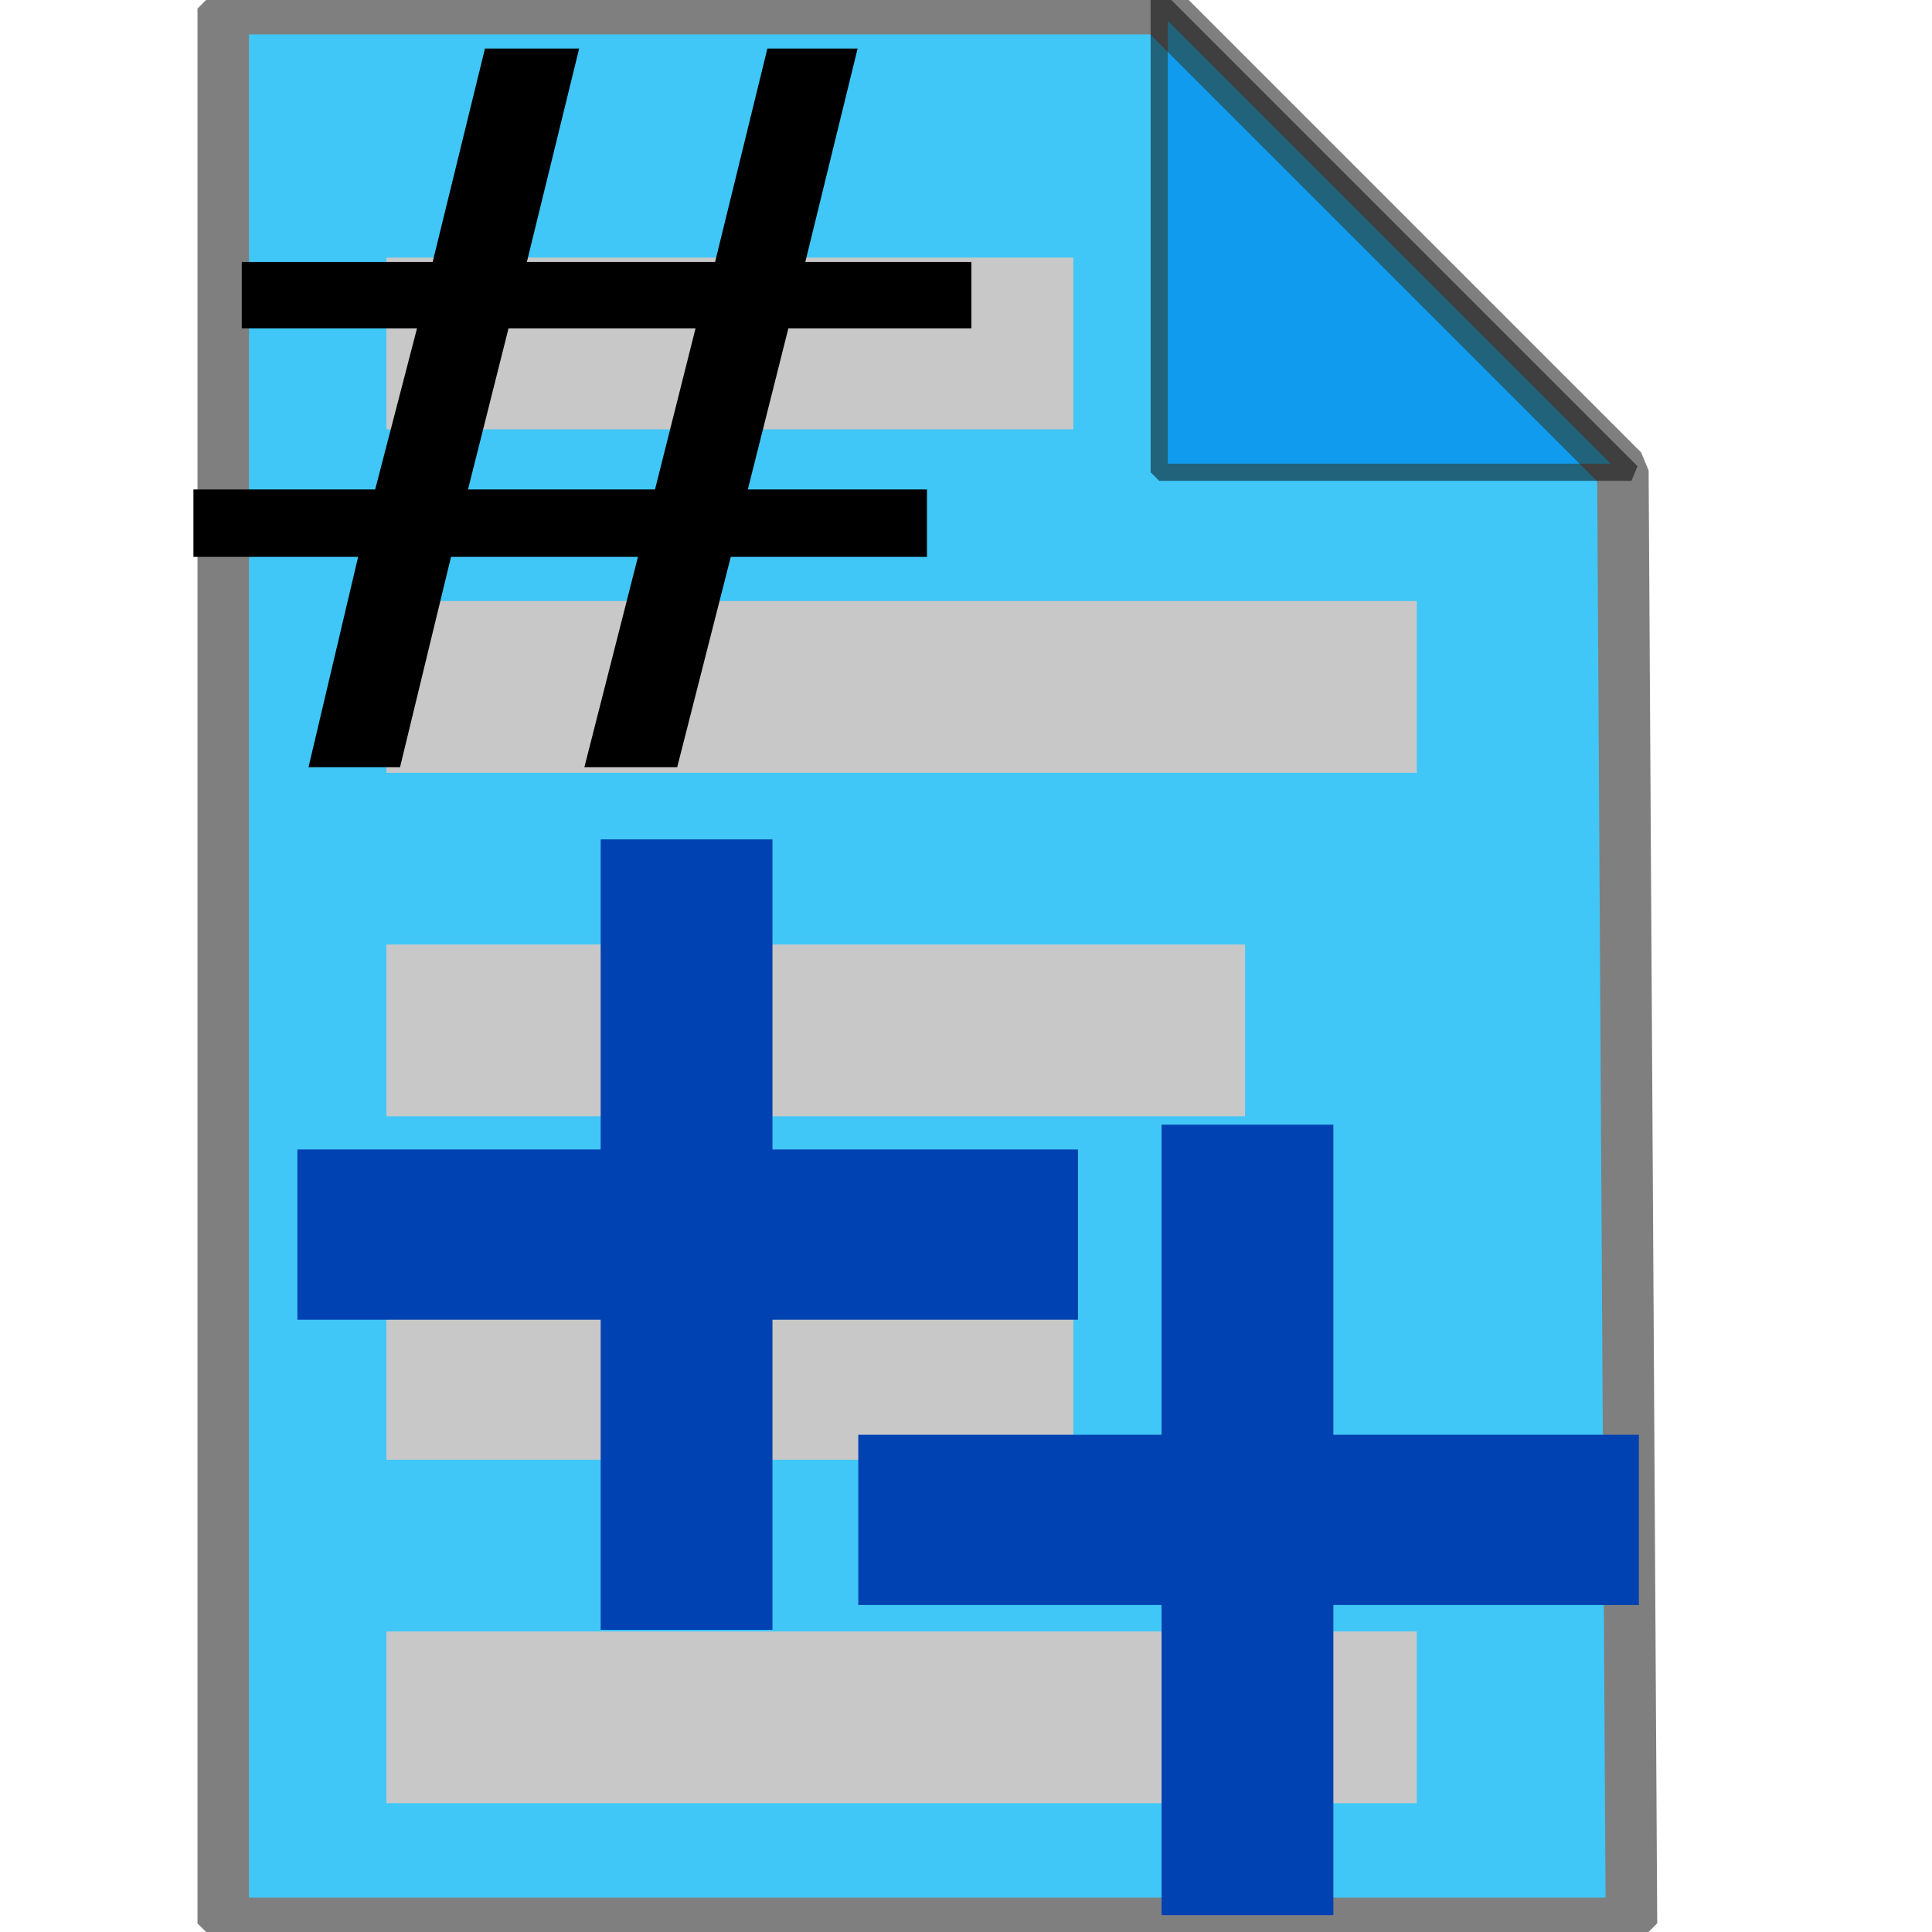
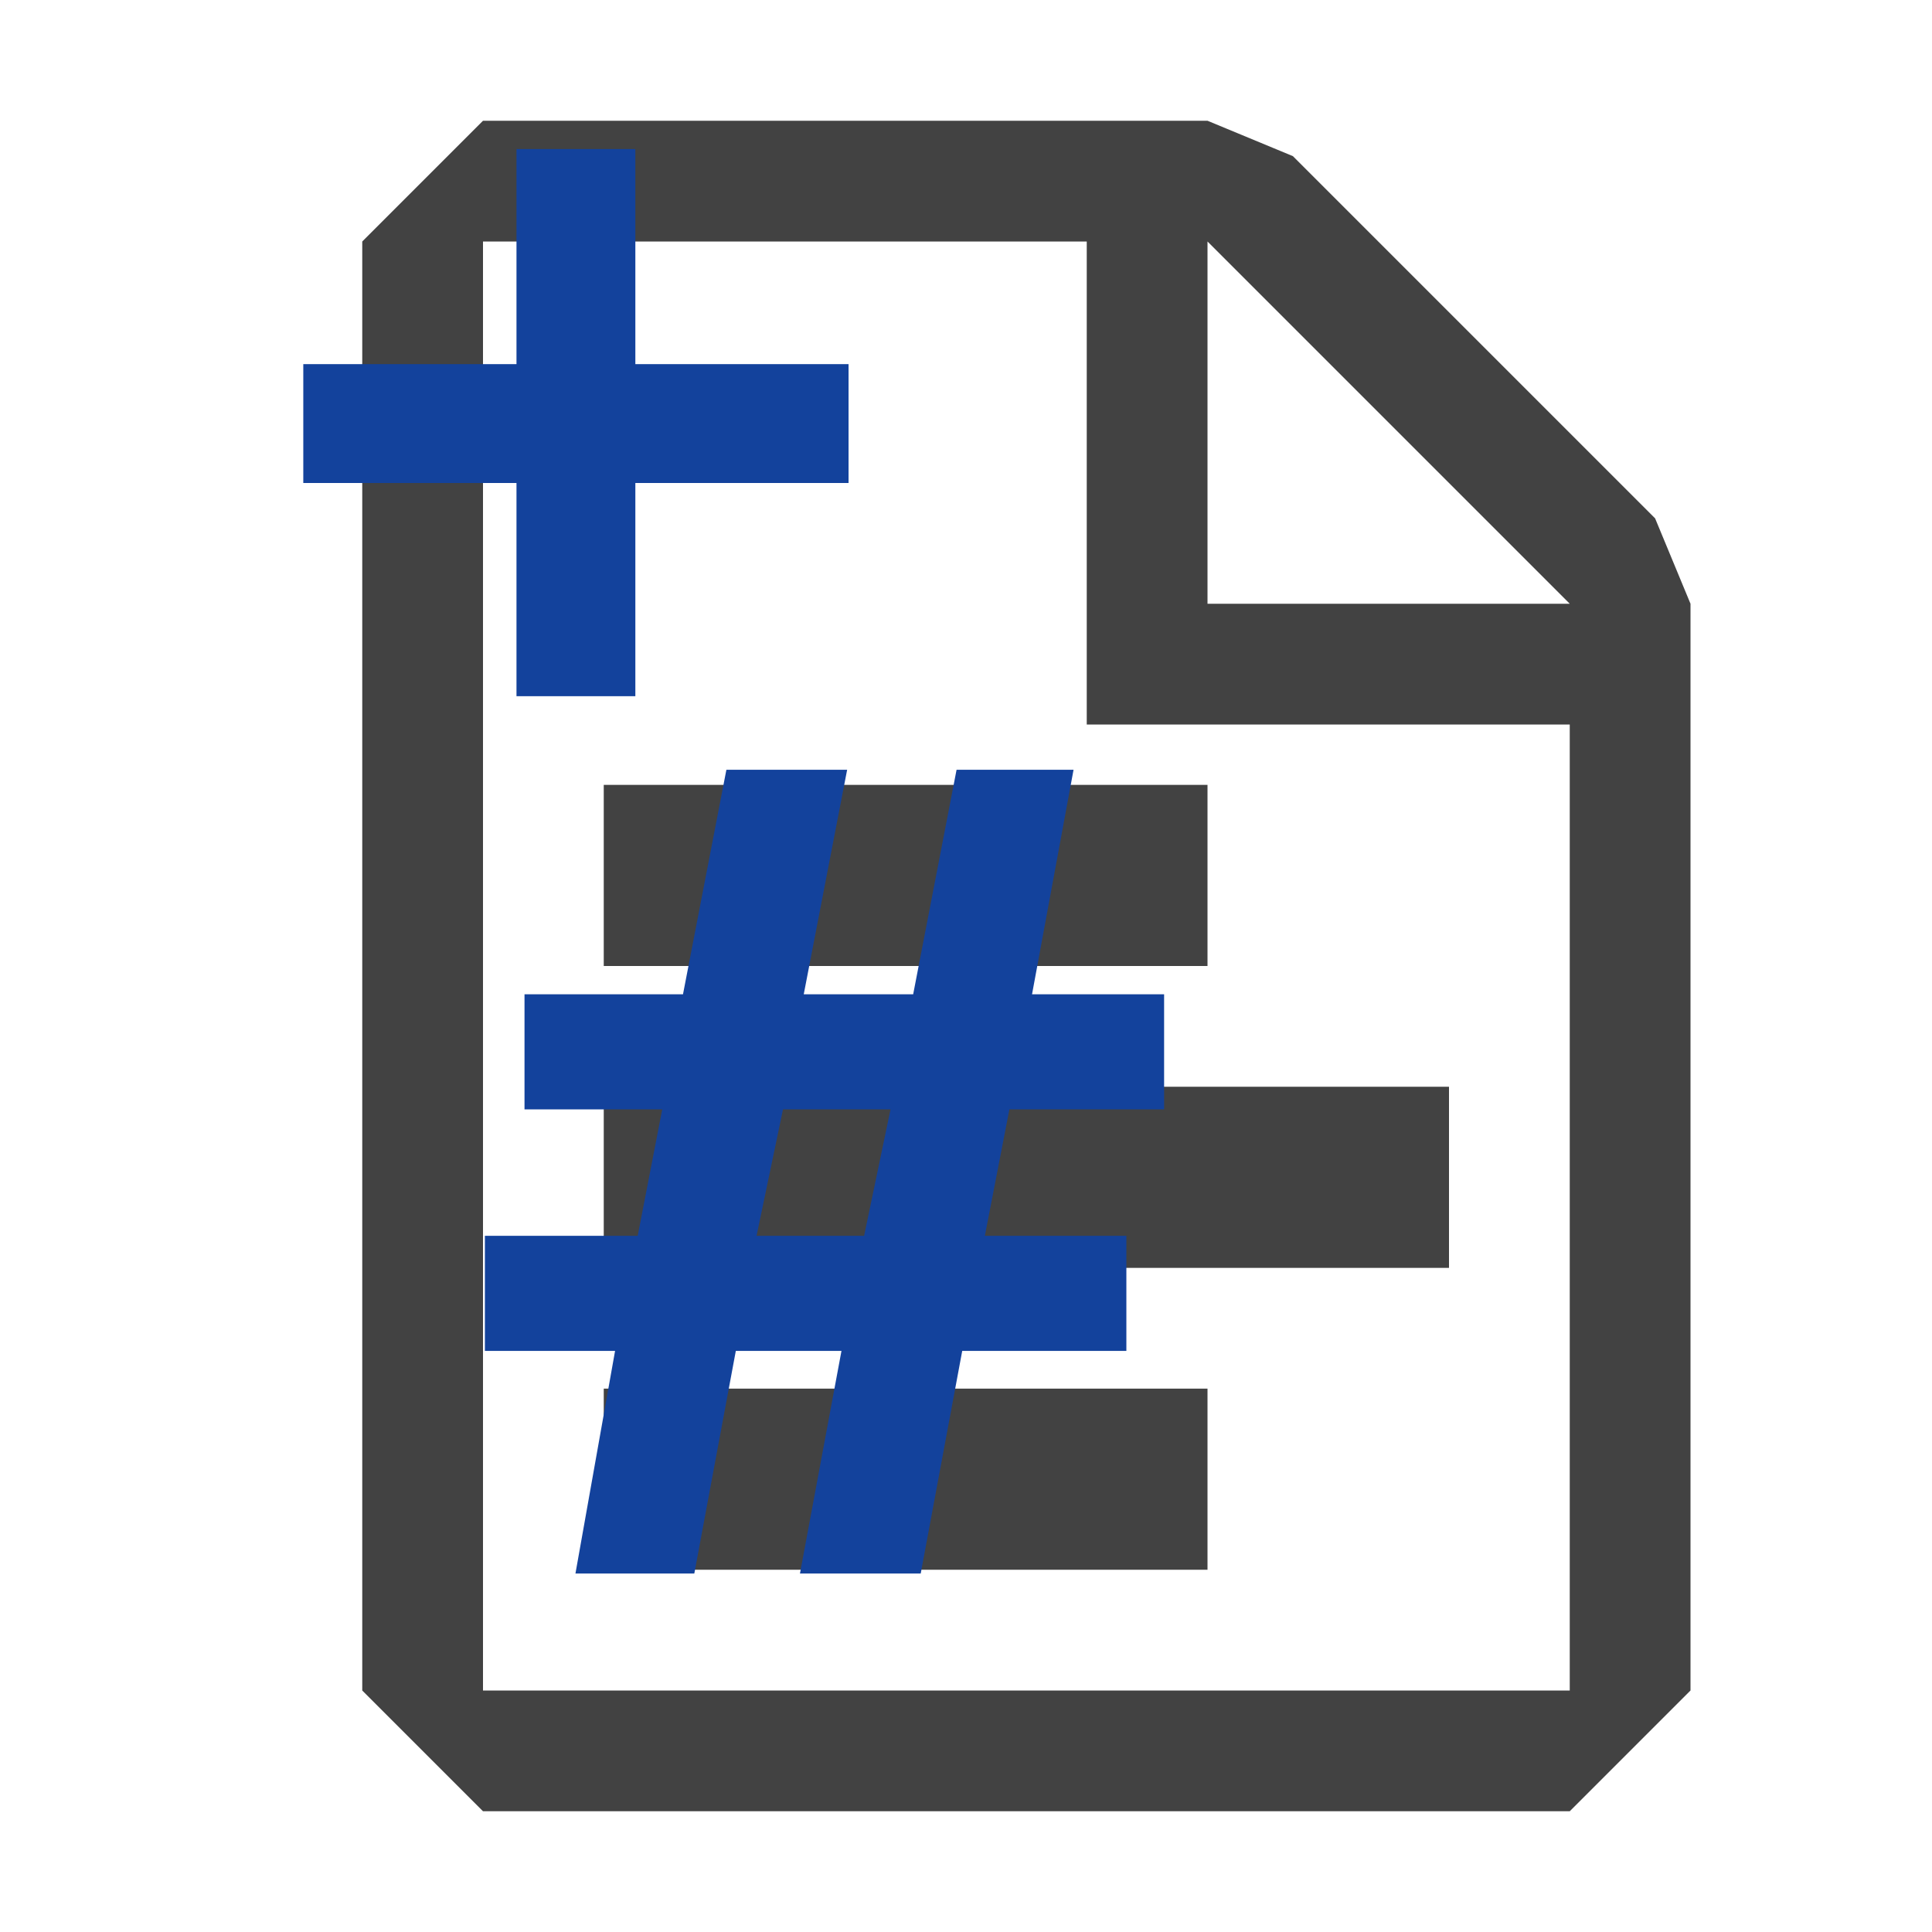
- <svg xmlns="http://www.w3.org/2000/svg" version="1.1" id="Layer_1" x="0px" y="0px" viewBox="0 0 450 450" style="enable-background:new 0 0 450 450;" xml:space="preserve">
-   <defs id="defs45">
-     <rect x="119.472" y="330.027" width="205.823" height="82.802" id="rect55" />
-   </defs>
-   <g id="g10">
-     <path id="rect866" style="fill:#00b4f4;fill-opacity:0.75;stroke:#7f7f7f;stroke-width:12;stroke-linejoin:bevel;stroke-miterlimit:4;stroke-dasharray:none;stroke-opacity:1;paint-order:markers fill stroke" d="M 52,2 H 270.385 L 378,109.615 380,448 H 52 Z" />
-     <path id="rect871" style="mix-blend-mode:multiply;fill:#00b4f4;fill-opacity:0.749;stroke:#7f7f7f;stroke-width:4;stroke-linejoin:bevel;stroke-miterlimit:4;stroke-dasharray:none;stroke-opacity:1;paint-order:markers fill stroke" d="M 270,0 380,110 H 270 Z" />
-     <rect style="fill:#c8c8c8;fill-opacity:1;stroke:none;stroke-width:4;stroke-linejoin:bevel;stroke-miterlimit:4;stroke-dasharray:none;stroke-opacity:1;paint-order:markers fill stroke" id="rect874" width="160" height="40" x="90" y="60" />
-     <rect style="fill:#c8c8c8;fill-opacity:1;stroke:none;stroke-width:4.899;stroke-linejoin:bevel;stroke-miterlimit:4;stroke-dasharray:none;stroke-opacity:1;paint-order:markers fill stroke" id="rect876" width="240" height="40" x="90" y="140" />
-     <rect style="fill:#c8c8c8;fill-opacity:1;stroke:none;stroke-width:4.472;stroke-linejoin:bevel;stroke-miterlimit:4;stroke-dasharray:none;stroke-opacity:1;paint-order:markers fill stroke" id="rect878" width="200" height="40" x="90" y="220" />
-     <rect style="fill:#c8c8c8;fill-opacity:1;stroke:none;stroke-width:4;stroke-linejoin:bevel;stroke-miterlimit:4;stroke-dasharray:none;stroke-opacity:1;paint-order:markers fill stroke" id="rect880" width="160" height="40" x="90" y="300" />
-     <rect style="fill:#c8c8c8;fill-opacity:1;stroke:none;stroke-width:4.899;stroke-linejoin:bevel;stroke-miterlimit:4;stroke-dasharray:none;stroke-opacity:1;paint-order:markers fill stroke" id="rect882" width="240" height="40" x="90" y="380" />
-     <text xml:space="preserve" style="font-style:normal;font-variant:normal;font-weight:bold;font-stretch:normal;font-size:362.555px;line-height:1.25;font-family:Arial;-inkscape-font-specification:'Arial, Bold';font-variant-ligatures:normal;font-variant-caps:normal;font-variant-numeric:normal;font-variant-east-asian:normal;fill:#0042b1;fill-opacity:1;stroke:none;stroke-width:9.064;" x="54.046" y="408.122" id="text861-7">
-       <tspan id="tspan859-6" x="54.046" y="408.122" style="font-style:normal;font-variant:normal;font-weight:bold;font-stretch:normal;font-size:362.555px;font-family:Arial;-inkscape-font-specification:'Arial, Bold';font-variant-ligatures:normal;font-variant-caps:normal;font-variant-numeric:normal;font-variant-east-asian:normal;stroke-width:9.064;fill:#0042b1;fill-opacity:1;">+</tspan>
-     </text>
-     <text xml:space="preserve" style="font-style:normal;font-variant:normal;font-weight:bold;font-stretch:normal;font-size:362.555px;line-height:1.25;font-family:Arial;-inkscape-font-specification:'Arial, Bold';font-variant-ligatures:normal;font-variant-caps:normal;font-variant-numeric:normal;font-variant-east-asian:normal;fill:#0042b1;fill-opacity:1;stroke:none;stroke-width:9.064;" x="184.692" y="474.574" id="text861-7-9">
-       <tspan id="tspan859-6-4" x="184.692" y="474.574" style="font-style:normal;font-variant:normal;font-weight:bold;font-stretch:normal;font-size:362.555px;font-family:Arial;-inkscape-font-specification:'Arial, Bold';font-variant-ligatures:normal;font-variant-caps:normal;font-variant-numeric:normal;font-variant-east-asian:normal;stroke-width:9.064;fill:#0042b1;fill-opacity:1;">+</tspan>
-     </text>
-     <text xml:space="preserve" style="font-style:normal;font-weight:normal;font-size:267.225px;line-height:1.25;font-family:sans-serif;fill:#000000;fill-opacity:1;stroke:none;stroke-width:6.681" x="32.844" y="203.678" id="text857" transform="scale(1.139725,0.8774049)">
-       <tspan id="tspan855" x="32.844" y="203.678" style="stroke-width:6.681">#</tspan>
-     </text>
-   </g>
-   <g id="g12">
- </g>
-   <g id="g14">
- </g>
-   <g id="g16">
- </g>
-   <g id="g18">
- </g>
-   <g id="g20">
- </g>
-   <g id="g22">
- </g>
-   <g id="g24">
- </g>
-   <g id="g26">
- </g>
-   <g id="g28">
- </g>
-   <g id="g30">
- </g>
-   <g id="g32">
- </g>
-   <g id="g34">
- </g>
-   <g id="g36">
- </g>
-   <g id="g38">
- </g>
-   <g id="g40">
- </g>
+ <svg xmlns="http://www.w3.org/2000/svg" width="16" height="16" viewBox="0 0 16 16" fill="none" version="1.1" id="svg4">
+   <defs id="defs8" />
+   <path fill-rule="evenodd" clip-rule="evenodd" d="M 4,1 3,2 v 12 l 1,1 h 9 l 1,-1 V 5 l -0.293,-0.707 -3,-3 L 10,1 Z M 4,14 V 2 H 9 V 6 H 13 v 8 z M 13,5 10,2 v 3 z" fill="#C5C5C5" id="path2" style="fill:#424242;fill-opacity:1" />
+   <rect style="fill:#424242;fill-opacity:1;stroke:none;stroke-width:30.995" id="rect837" width="5" height="1.5" x="5" y="6.5" />
+   <rect style="fill:#424242;fill-opacity:1;stroke:none;stroke-width:36.674" id="rect837-1" width="7" height="1.5" x="5" y="9" />
+   <rect style="fill:#424242;fill-opacity:1;stroke:none;stroke-width:30.995" id="rect837-4" width="5" height="1.5" x="5" y="11.5" />
+   <text xml:space="preserve" style="font-style:normal;font-variant:normal;font-weight:bold;font-stretch:normal;font-size:9.333px;line-height:1.25;font-family:sans-serif;-inkscape-font-specification:'sans-serif, Bold';font-variant-ligatures:normal;font-variant-caps:normal;font-variant-numeric:normal;font-variant-east-asian:normal;fill:#13429c;fill-opacity:1;stroke:none;" x="3.814" y="13.032" id="text835">
+     <tspan id="tspan833" x="3.814" y="13.032">#</tspan>
+   </text>
+   <text xml:space="preserve" style="font-style:normal;font-variant:normal;font-weight:bold;font-stretch:normal;font-size:9.333px;line-height:1.25;font-family:sans-serif;-inkscape-font-specification:'sans-serif, Bold';font-variant-ligatures:normal;font-variant-caps:normal;font-variant-numeric:normal;font-variant-east-asian:normal;fill:#13429c;fill-opacity:1;stroke:none;" x="2.104" y="6.798" id="text835-9">
+     <tspan id="tspan1514" x="2.104" y="6.798">+</tspan>
+   </text>
</svg>
